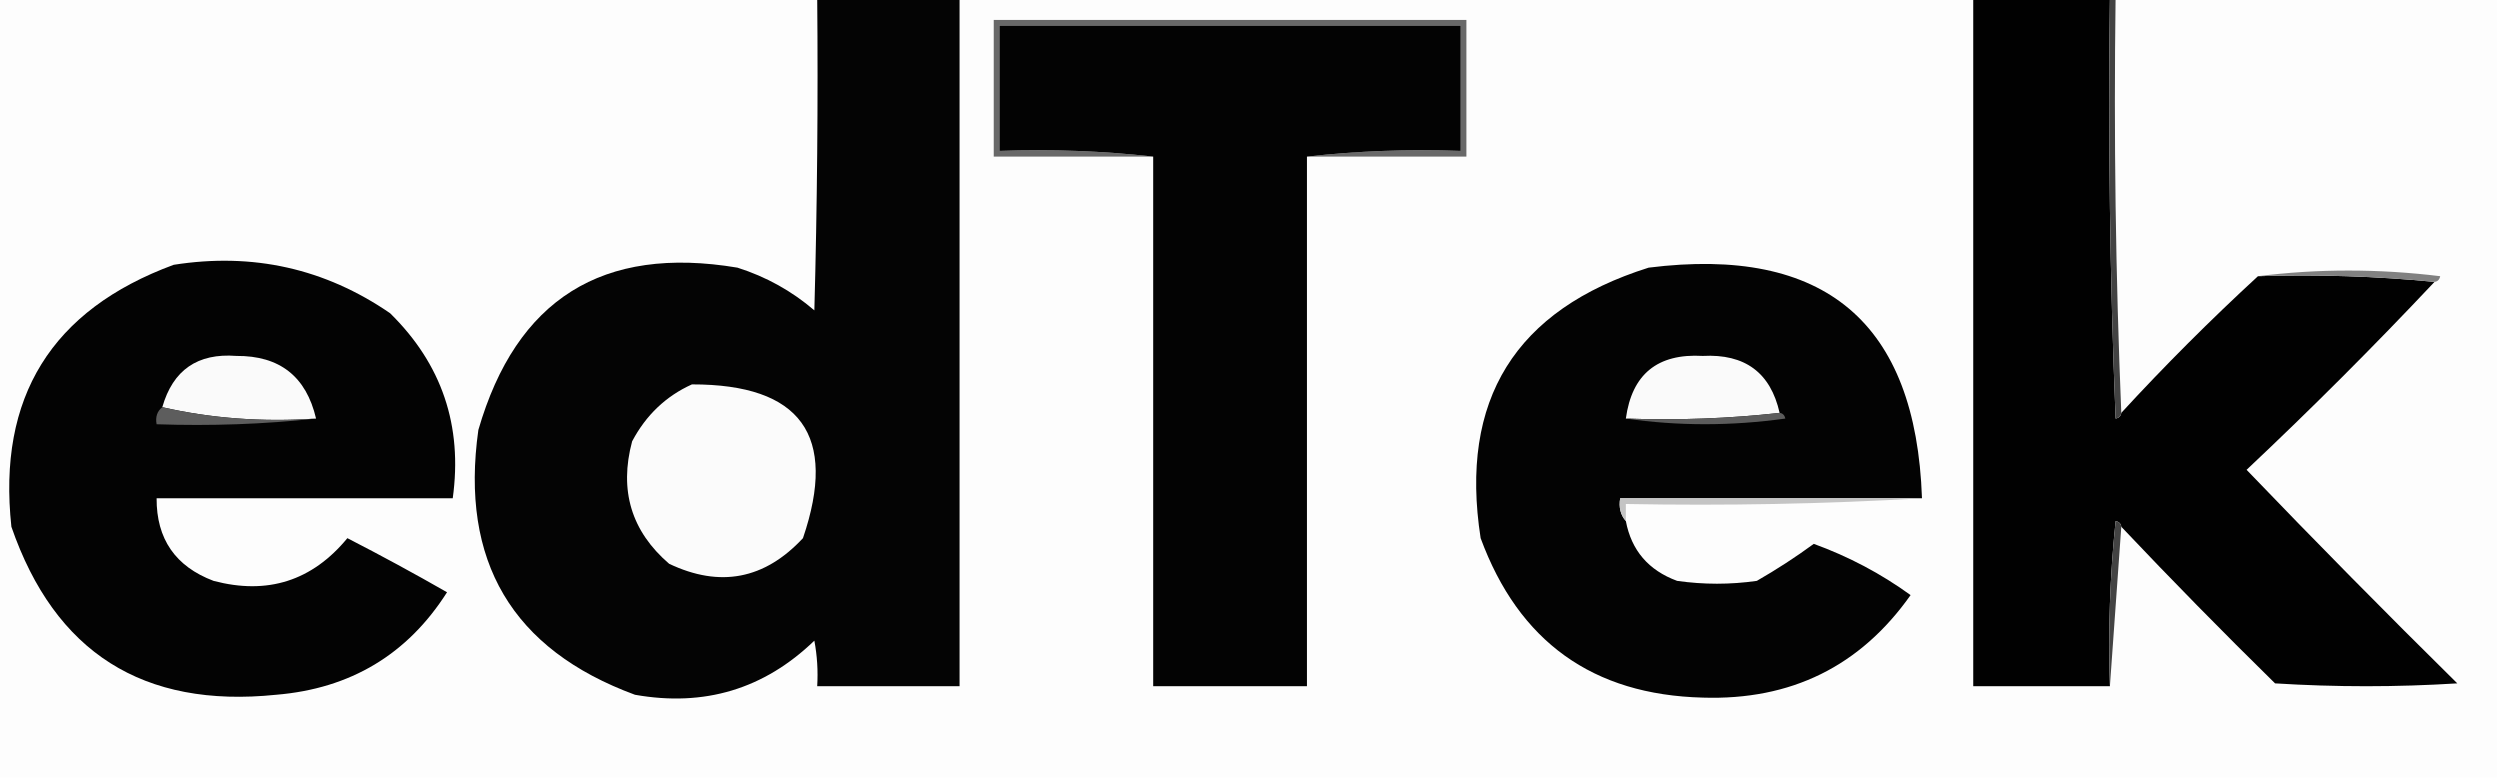
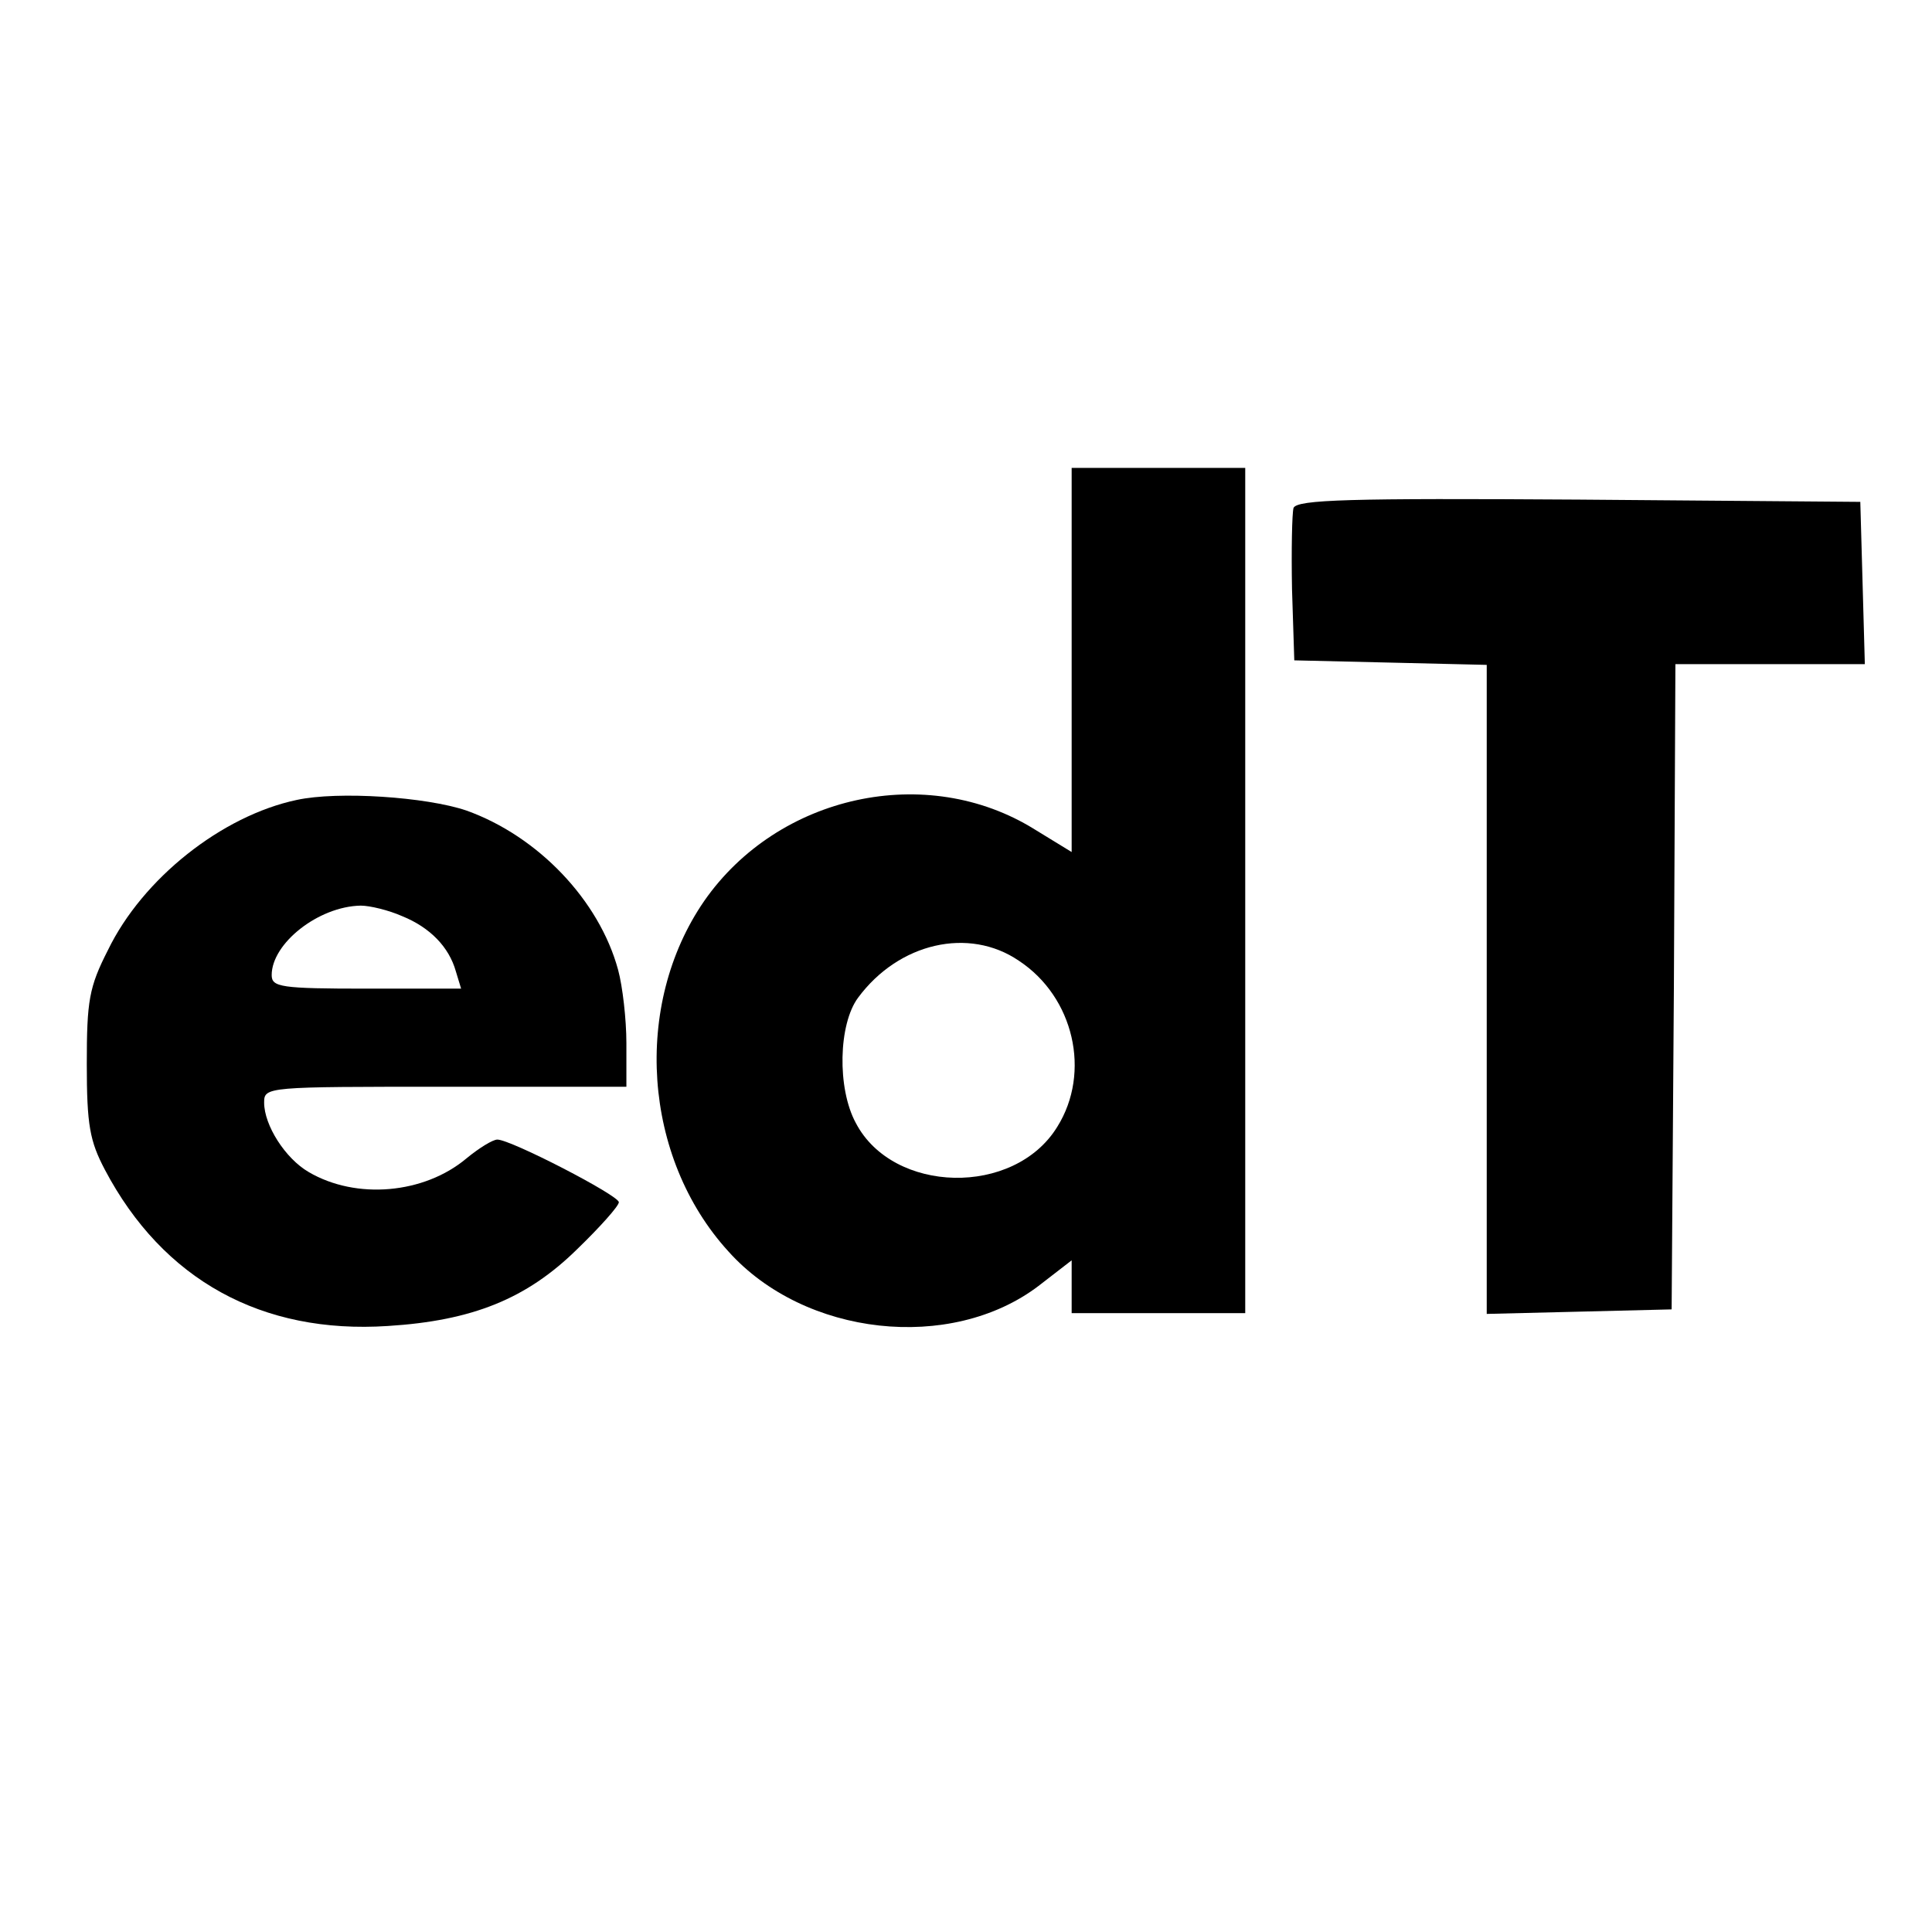
- <svg xmlns="http://www.w3.org/2000/svg" version="1.1" width="439px" height="137px" style="shape-rendering:geometricPrecision; text-rendering:geometricPrecision; image-rendering:optimizeQuality; fill-rule:evenodd; clip-rule:evenodd">
-   <g>
-     <path style="opacity:1" fill="#fdfdfd" d="M -0.5,-0.5 C 47.5,-0.5 95.5,-0.5 143.5,-0.5C 143.667,17.836 143.5,36.17 143,54.5C 139.032,51.098 134.532,48.598 129.5,47C 105.823,43.024 90.656,52.524 84,75.5C 80.763,98.549 89.93,114.049 111.5,122C 123.689,124.164 134.189,120.998 143,112.5C 143.497,115.146 143.664,117.813 143.5,120.5C 151.833,120.5 160.167,120.5 168.5,120.5C 168.5,80.167 168.5,39.833 168.5,-0.5C 227.833,-0.5 287.167,-0.5 346.5,-0.5C 346.5,39.833 346.5,80.167 346.5,120.5C 354.5,120.5 362.5,120.5 370.5,120.5C 371.167,111.167 371.833,101.833 372.5,92.5C 381.298,101.798 390.298,110.965 399.5,120C 410.167,120.667 420.833,120.667 431.5,120C 418.986,107.653 406.652,95.153 394.5,82.5C 405.854,71.812 416.854,60.812 427.5,49.5C 428.043,49.44 428.376,49.107 428.5,48.5C 417.674,47.176 407.007,47.176 396.5,48.5C 388.167,56.167 380.167,64.167 372.5,72.5C 371.502,48.339 371.169,24.006 371.5,-0.5C 393.833,-0.5 416.167,-0.5 438.5,-0.5C 438.5,45.167 438.5,90.833 438.5,136.5C 292.167,136.5 145.833,136.5 -0.5,136.5C -0.5,90.833 -0.5,45.167 -0.5,-0.5 Z" />
-   </g>
-   <g>
-     <path style="opacity:1" fill="#040404" d="M 143.5,-0.5 C 151.833,-0.5 160.167,-0.5 168.5,-0.5C 168.5,39.833 168.5,80.167 168.5,120.5C 160.167,120.5 151.833,120.5 143.5,120.5C 143.664,117.813 143.497,115.146 143,112.5C 134.189,120.998 123.689,124.164 111.5,122C 89.93,114.049 80.763,98.549 84,75.5C 90.656,52.524 105.823,43.024 129.5,47C 134.532,48.598 139.032,51.098 143,54.5C 143.5,36.17 143.667,17.836 143.5,-0.5 Z" />
-   </g>
-   <g>
-     <path style="opacity:1" fill="#010101" d="M 346.5,-0.5 C 354.5,-0.5 362.5,-0.5 370.5,-0.5C 370.167,24.176 370.5,48.842 371.5,73.5C 372.107,73.376 372.44,73.043 372.5,72.5C 380.167,64.167 388.167,56.167 396.5,48.5C 407.014,48.172 417.347,48.506 427.5,49.5C 416.854,60.812 405.854,71.812 394.5,82.5C 406.652,95.153 418.986,107.653 431.5,120C 420.833,120.667 410.167,120.667 399.5,120C 390.298,110.965 381.298,101.798 372.5,92.5C 372.44,91.957 372.107,91.624 371.5,91.5C 370.502,101.144 370.168,110.81 370.5,120.5C 362.5,120.5 354.5,120.5 346.5,120.5C 346.5,80.167 346.5,39.833 346.5,-0.5 Z" />
-   </g>
-   <g>
-     <path style="opacity:1" fill="#434343" d="M 370.5,-0.5 C 370.833,-0.5 371.167,-0.5 371.5,-0.5C 371.169,24.006 371.502,48.339 372.5,72.5C 372.44,73.043 372.107,73.376 371.5,73.5C 370.5,48.842 370.167,24.176 370.5,-0.5 Z" />
-   </g>
-   <g>
-     <path style="opacity:1" fill="#696969" d="M 229.5,27.5 C 238.318,26.507 247.318,26.173 256.5,26.5C 256.5,19.167 256.5,11.833 256.5,4.5C 229.5,4.5 202.5,4.5 175.5,4.5C 175.5,11.833 175.5,19.167 175.5,26.5C 184.682,26.173 193.682,26.507 202.5,27.5C 193.167,27.5 183.833,27.5 174.5,27.5C 174.5,19.5 174.5,11.5 174.5,3.5C 202.167,3.5 229.833,3.5 257.5,3.5C 257.5,11.5 257.5,19.5 257.5,27.5C 248.167,27.5 238.833,27.5 229.5,27.5 Z" />
-   </g>
-   <g>
-     <path style="opacity:1" fill="#030303" d="M 229.5,27.5 C 229.5,58.5 229.5,89.5 229.5,120.5C 220.5,120.5 211.5,120.5 202.5,120.5C 202.5,89.5 202.5,58.5 202.5,27.5C 193.682,26.507 184.682,26.173 175.5,26.5C 175.5,19.167 175.5,11.833 175.5,4.5C 202.5,4.5 229.5,4.5 256.5,4.5C 256.5,11.833 256.5,19.167 256.5,26.5C 247.318,26.173 238.318,26.507 229.5,27.5 Z" />
-   </g>
-   <g>
-     <path style="opacity:1" fill="#030303" d="M 30.5,46.5 C 44.392,44.312 57.058,47.146 68.5,55C 77.593,63.929 81.26,74.762 79.5,87.5C 62.167,87.5 44.833,87.5 27.5,87.5C 27.465,94.636 30.799,99.469 37.5,102C 46.981,104.502 54.815,102.002 61,94.5C 66.913,97.54 72.747,100.706 78.5,104C 71.557,114.915 61.557,120.915 48.5,122C 25.133,124.407 9.633,114.574 2,92.5C -0.458,69.747 9.042,54.414 30.5,46.5 Z" />
-   </g>
-   <g>
-     <path style="opacity:1" fill="#030303" d="M 337.5,87.5 C 319.833,87.5 302.167,87.5 284.5,87.5C 284.232,89.099 284.566,90.432 285.5,91.5C 286.473,96.647 289.473,100.147 294.5,102C 299.167,102.667 303.833,102.667 308.5,102C 311.992,99.994 315.326,97.828 318.5,95.5C 324.64,97.735 330.306,100.735 335.5,104.5C 326.666,117 314.499,123 299,122.5C 279.698,122.01 266.698,112.677 260,94.5C 256.224,70.219 266.057,54.386 289.5,47C 320.44,43.122 336.44,56.622 337.5,87.5 Z" />
-   </g>
-   <g>
-     <path style="opacity:1" fill="#818181" d="M 396.5,48.5 C 407.007,47.176 417.674,47.176 428.5,48.5C 428.376,49.107 428.043,49.44 427.5,49.5C 417.347,48.506 407.014,48.172 396.5,48.5 Z" />
-   </g>
-   <g>
-     <path style="opacity:1" fill="#fafafa" d="M 55.5,73.5 C 46.105,74.138 37.105,73.471 28.5,71.5C 30.359,64.98 34.692,61.98 41.5,62.5C 49.108,62.442 53.774,66.109 55.5,73.5 Z" />
-   </g>
-   <g>
-     <path style="opacity:1" fill="#fafafa" d="M 312.5,72.5 C 303.682,73.493 294.682,73.827 285.5,73.5C 286.559,65.71 291.059,62.043 299,62.5C 306.413,62.106 310.913,65.439 312.5,72.5 Z" />
-   </g>
-   <g>
-     <path style="opacity:1" fill="#fbfbfb" d="M 121.5,67.5 C 140.647,67.47 147.147,76.47 141,94.5C 134.259,101.738 126.425,103.238 117.5,99C 110.863,93.289 108.696,86.123 111,77.5C 113.436,72.898 116.936,69.564 121.5,67.5 Z" />
-   </g>
-   <g>
-     <path style="opacity:1" fill="#5d5d5d" d="M 28.5,71.5 C 37.105,73.471 46.105,74.138 55.5,73.5C 46.348,74.494 37.015,74.827 27.5,74.5C 27.263,73.209 27.596,72.209 28.5,71.5 Z" />
-   </g>
-   <g>
-     <path style="opacity:1" fill="#5c5c5c" d="M 312.5,72.5 C 313.043,72.56 313.376,72.893 313.5,73.5C 304.008,74.822 294.675,74.822 285.5,73.5C 294.682,73.827 303.682,73.493 312.5,72.5 Z" />
-   </g>
-   <g>
-     <path style="opacity:1" fill="#c4c4c4" d="M 337.5,87.5 C 320.341,88.497 303.008,88.83 285.5,88.5C 285.5,89.5 285.5,90.5 285.5,91.5C 284.566,90.432 284.232,89.099 284.5,87.5C 302.167,87.5 319.833,87.5 337.5,87.5 Z" />
-   </g>
-   <g>
-     <path style="opacity:1" fill="#434343" d="M 372.5,92.5 C 371.833,101.833 371.167,111.167 370.5,120.5C 370.168,110.81 370.502,101.144 371.5,91.5C 372.107,91.624 372.44,91.957 372.5,92.5 Z" />
+ <svg xmlns="http://www.w3.org/2000/svg" version="1.0" width="256pt" height="256pt" viewBox="0 0 256 256" preserveAspectRatio="xMidYMid meet">
+   <g transform="translate(0,256) scale(0.1,-0.1)" fill="#000000" stroke="none">
+     <path d="M1420 1685 l0 -254 -49 30 c-143 89 -340 46 -438 -95 -95 -138 -81 -340 32 -464 101 -113 295 -134 411 -46 l44 34 0 -35 0 -35 115 0 115 0 0 560 0 560 -115 0 -115 0 0 -255z m-70 -398 c73 -48 96 -148 51 -220 -57 -93 -218 -89 -267 5 -25 46 -23 131 3 166 54 73 147 94 213 49z" />
+     <path d="M1714 1887 c-2 -7 -3 -56 -2 -108 l3 -94 128 -3 127 -3 0 -430 0 -430 123 3 122 3 3 428 2 427 125 0 126 0 -3 108 -3 107 -373 3 c-304 2 -373 0 -378 -11z" />
+     <path d="M393 1500 c-99 -21 -204 -104 -250 -199 -25 -49 -28 -67 -28 -151 0 -81 4 -102 24 -140 77 -146 208 -218 375 -207 112 7 184 36 251 102 30 29 55 57 55 62 0 9 -143 83 -161 83 -6 0 -24 -11 -41 -25 -56 -47 -146 -55 -209 -18 -31 18 -59 62 -59 92 0 21 3 21 240 21 l240 0 0 58 c0 31 -5 75 -11 97 -25 92 -106 177 -201 211 -53 18 -170 26 -225 14z m140 -154 c37 -15 62 -41 71 -73 l7 -23 -125 0 c-114 0 -126 2 -126 18 0 42 62 91 118 92 12 0 37 -6 55 -14z" />
  </g>
</svg>
